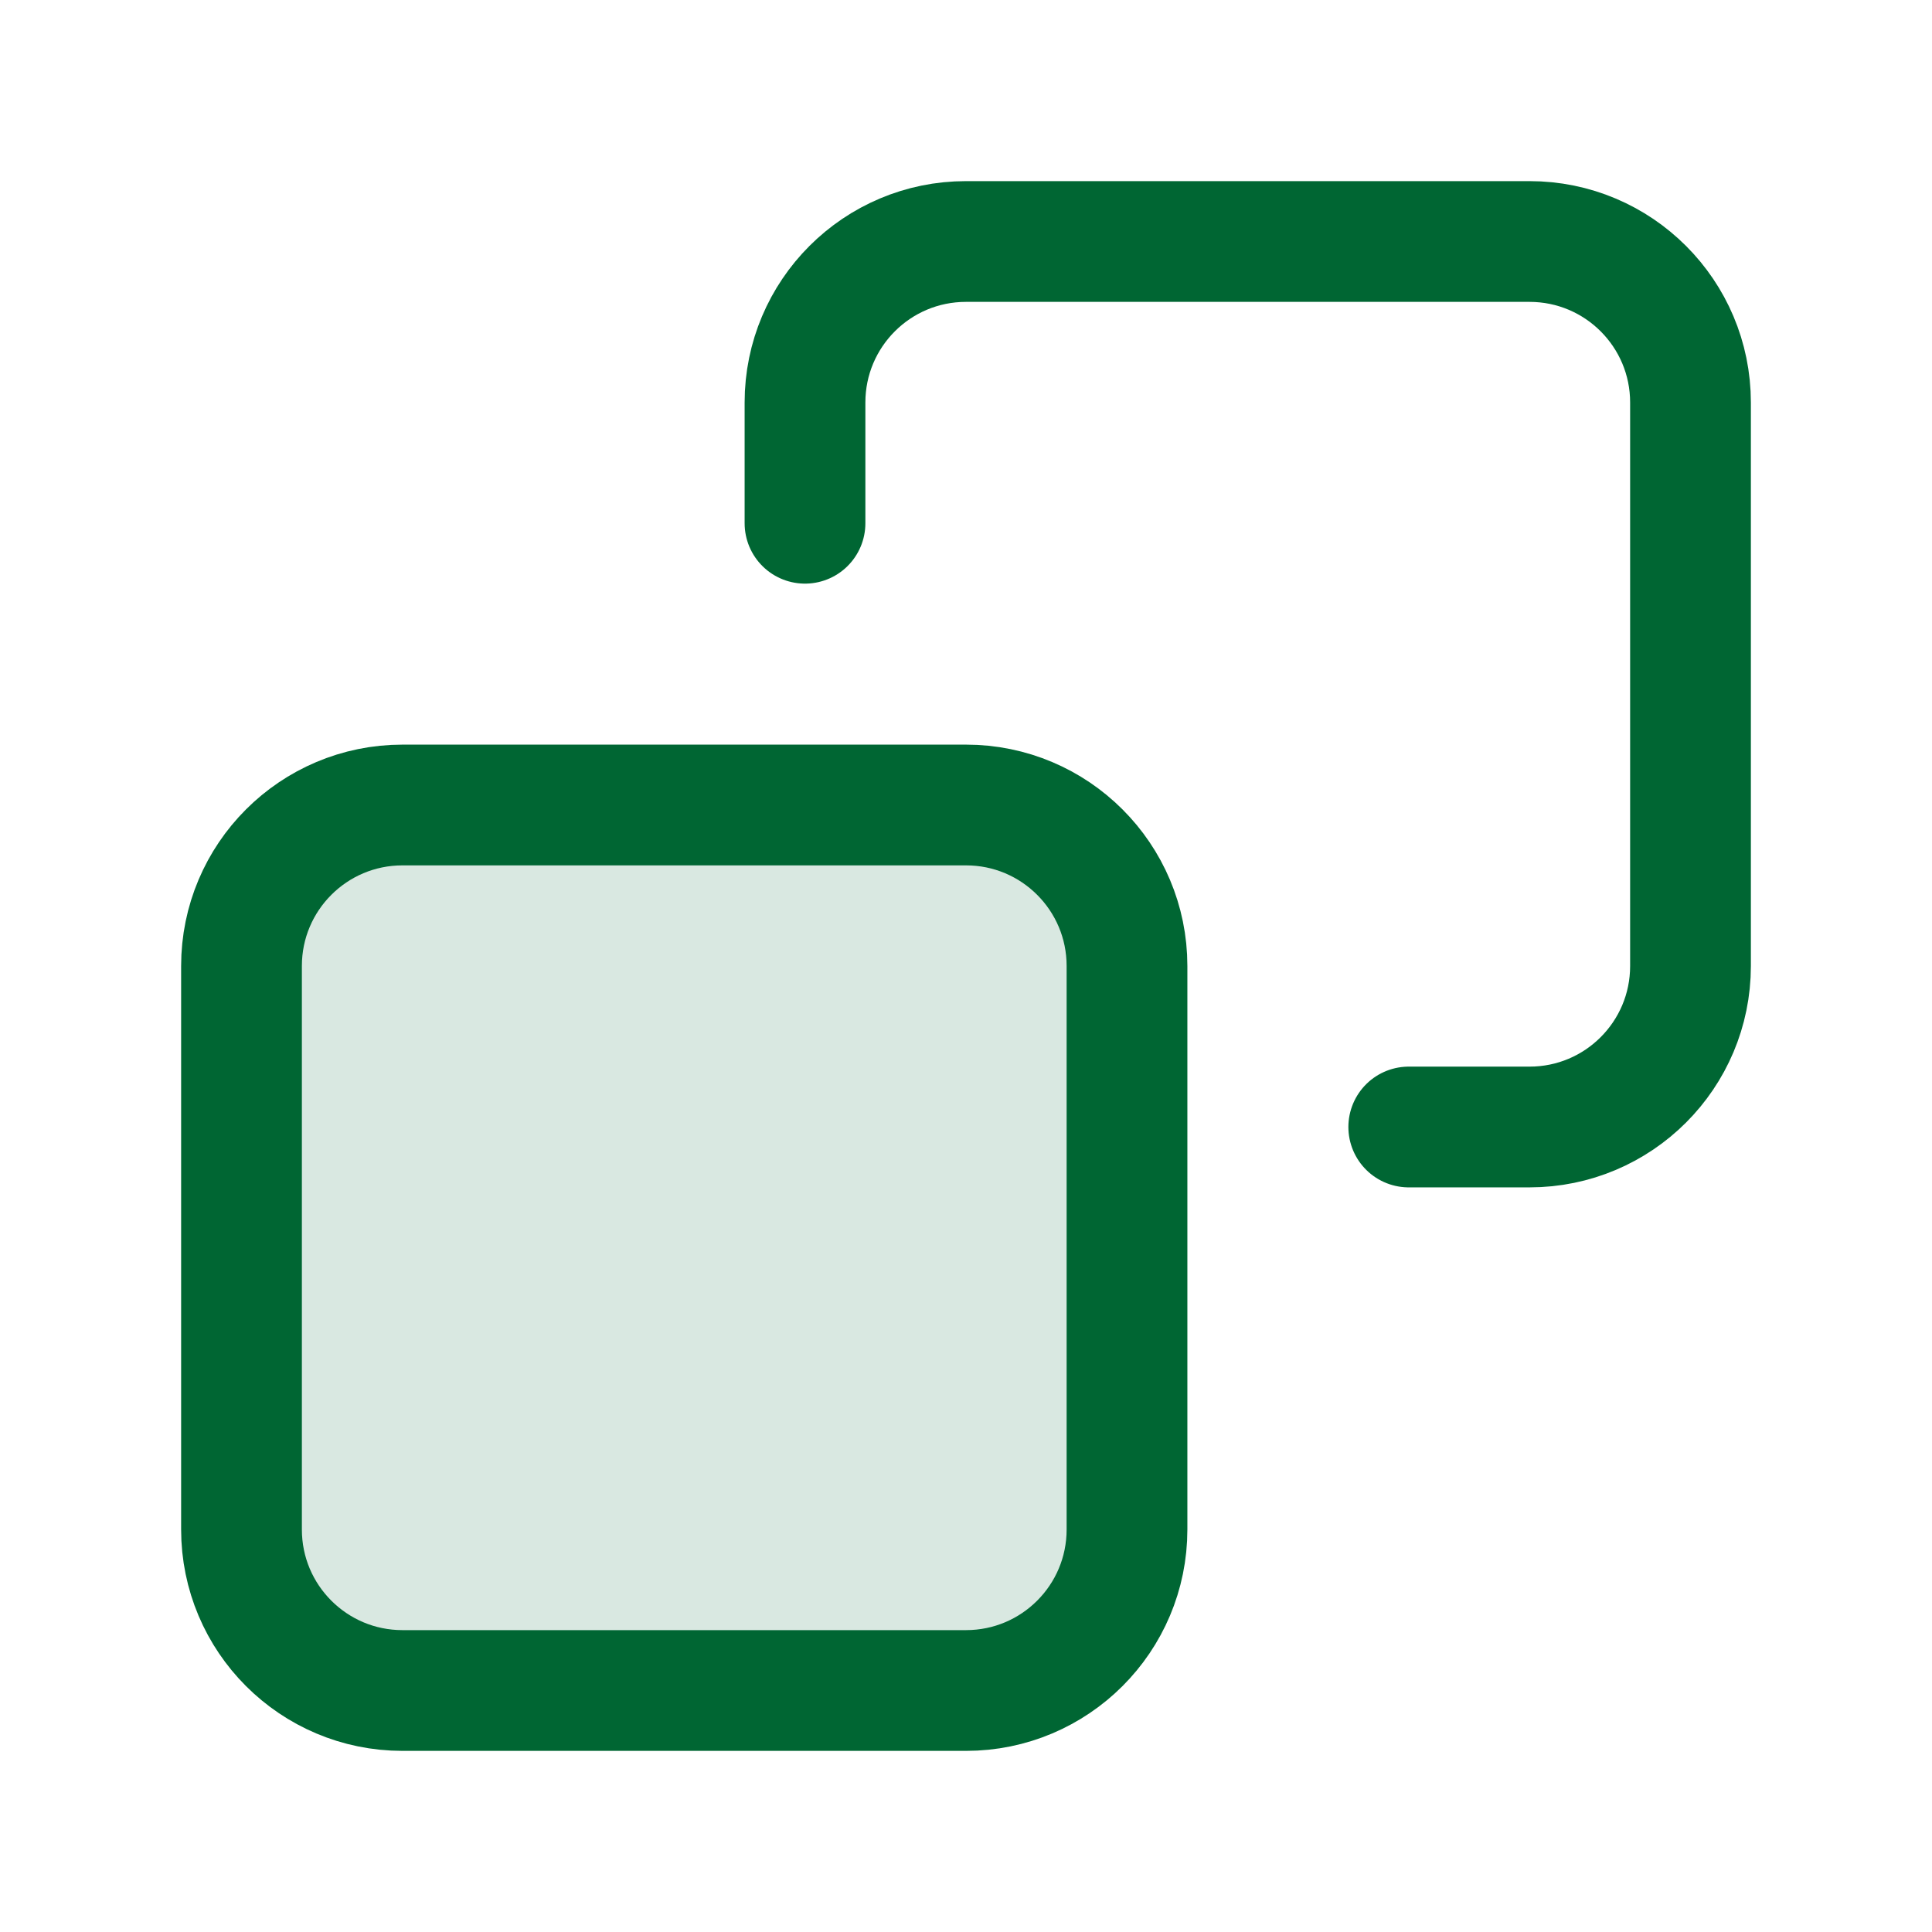
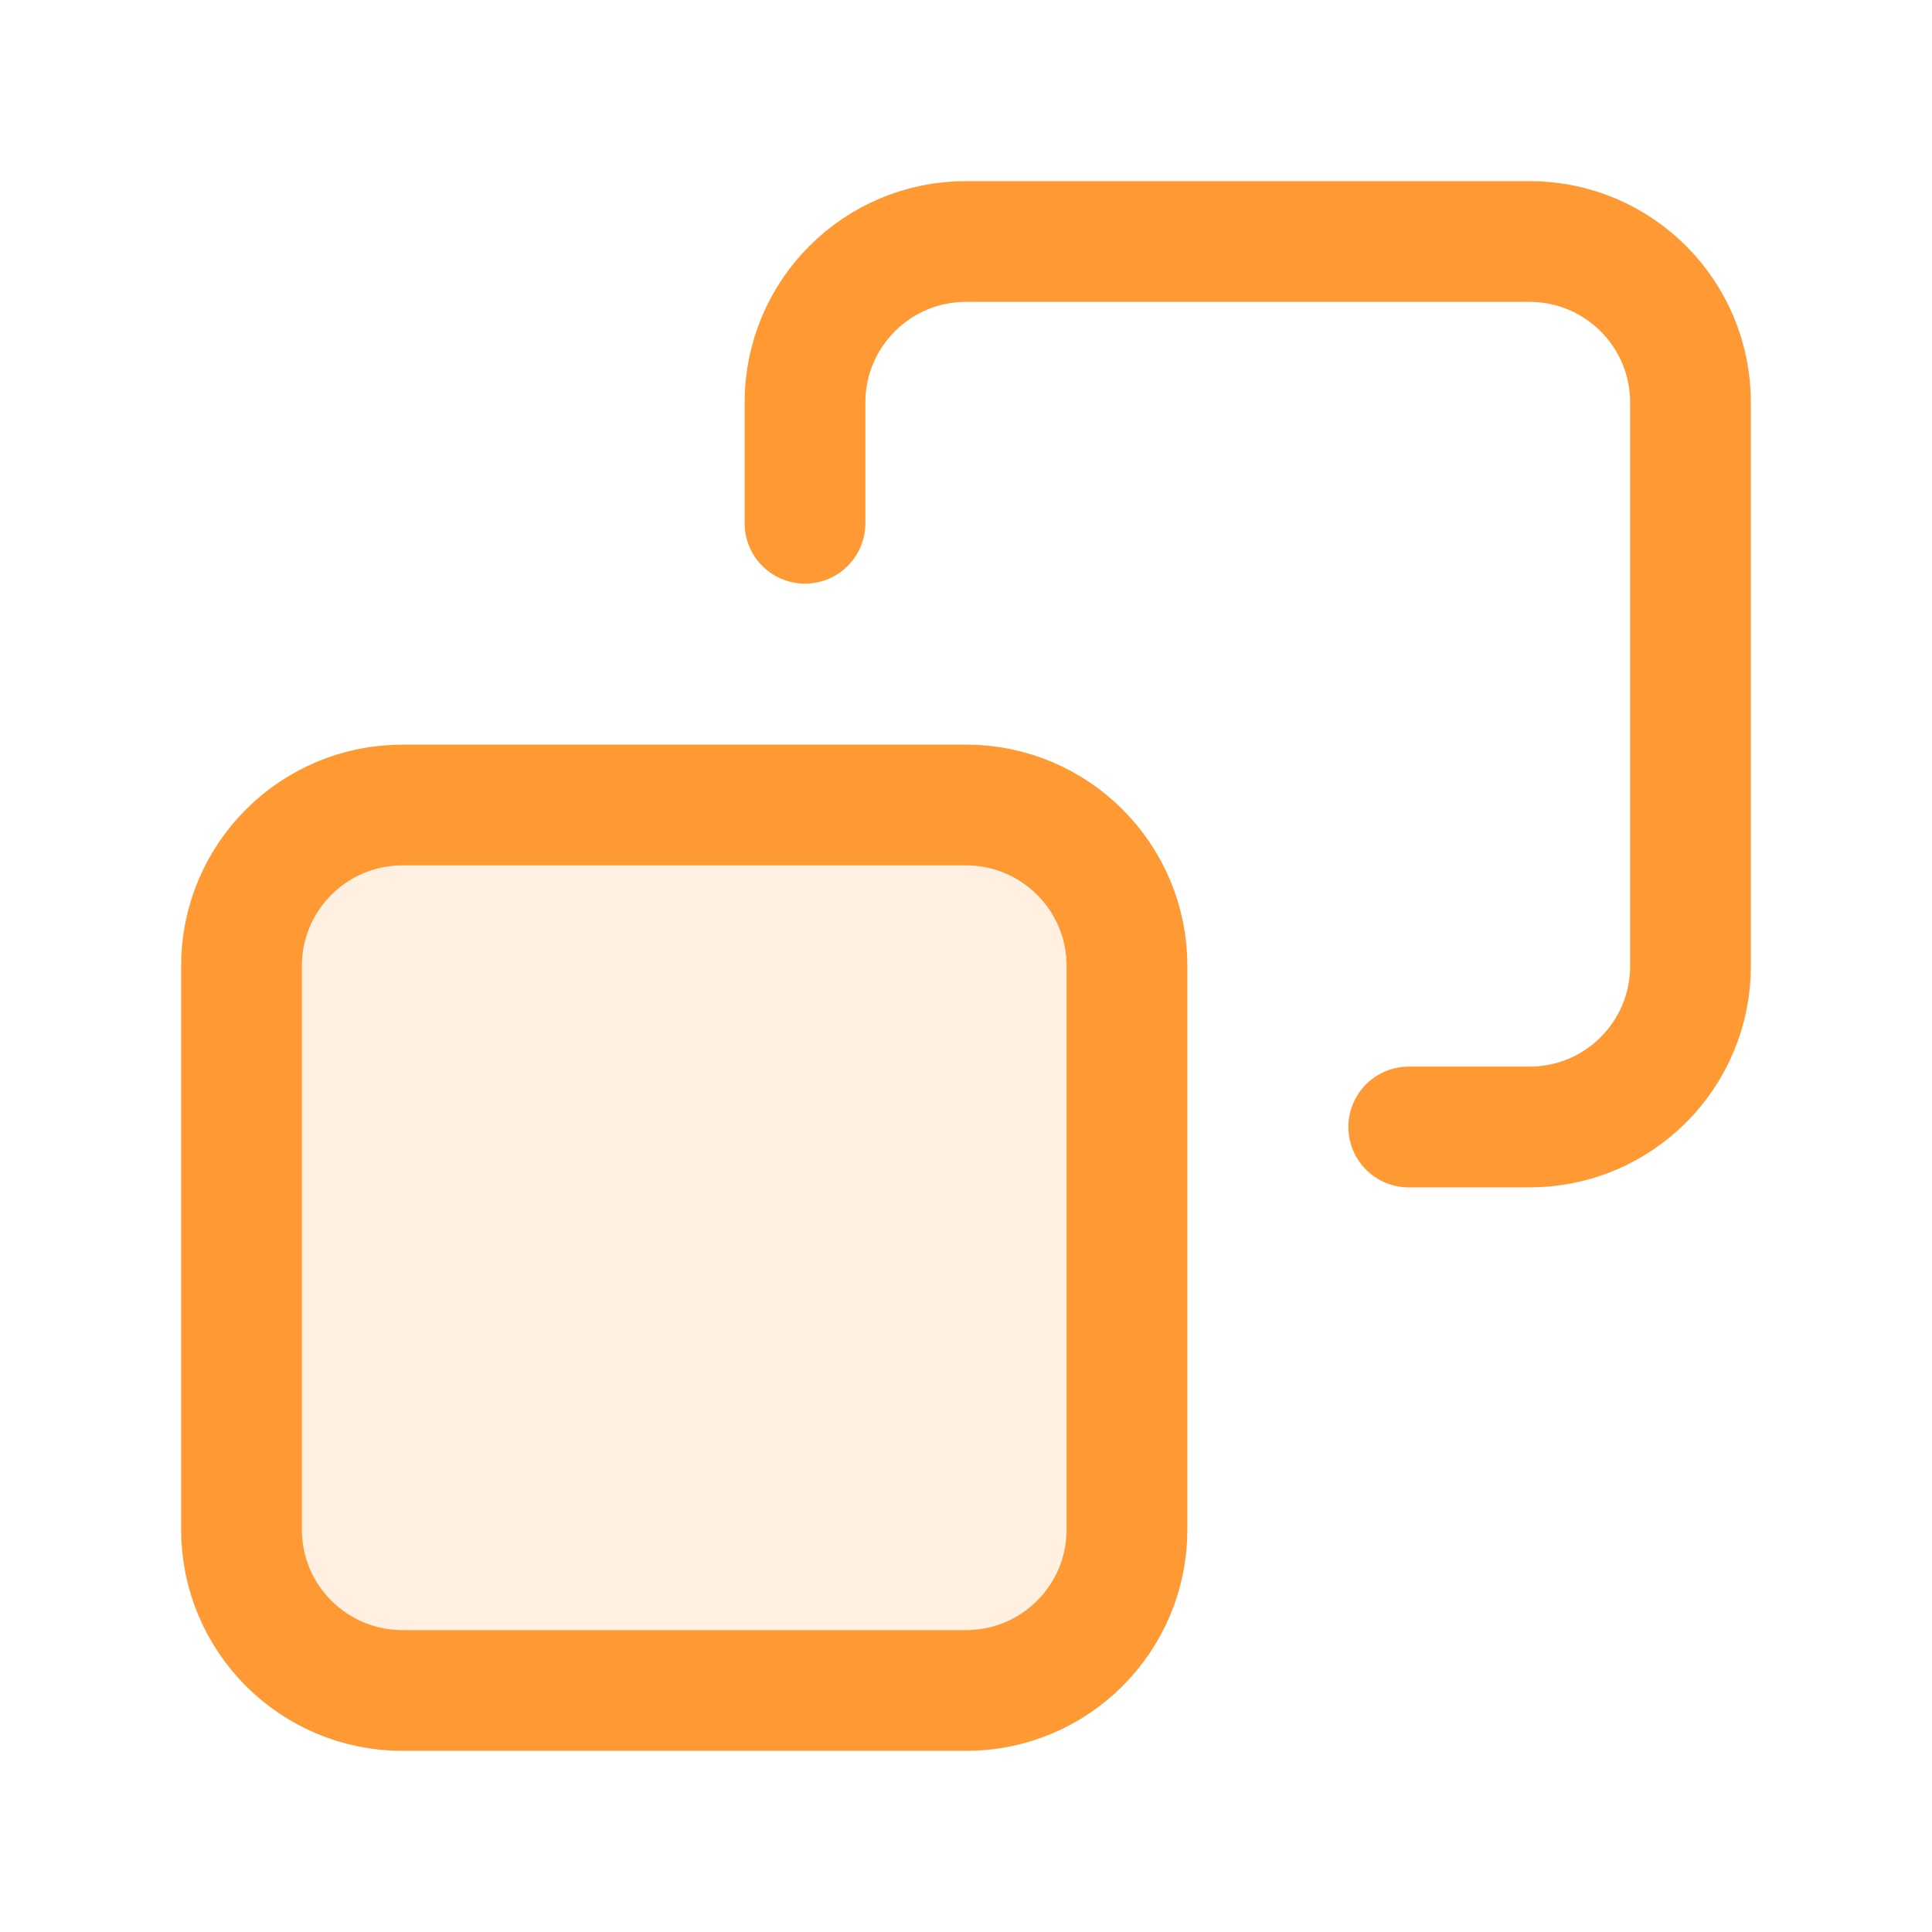
<svg xmlns="http://www.w3.org/2000/svg" width="24px" height="24px" viewBox="0 0 24 24" fill="none">
-   <path opacity="0.15" d="M3 12C3 10.895 3.895 10 5 10H12C13.105 10 14 10.895 14 12V19C14 20.105 13.105 21 12 21H5C3.895 21 3 20.105 3 19V12Z" fill="#006633" />
-   <path d="M17.5 14H19C20.105 14 21 13.105 21 12V5C21 3.895 20.105 3 19 3H12C10.895 3 10 3.895 10 5V6.5M5 21H12C13.105 21 14 20.105 14 19V12C14 10.895 13.105 10 12 10H5C3.895 10 3 10.895 3 12V19C3 20.105 3.895 21 5 21Z" stroke="#006633" stroke-width="1.5" stroke-linecap="round" stroke-linejoin="round" />
+   <path opacity="0.15" d="M3 12C3 10.895 3.895 10 5 10H12C13.105 10 14 10.895 14 12V19C14 20.105 13.105 21 12 21H5C3.895 21 3 20.105 3 19V12Z" fill="#FF9933" />
+   <path d="M17.5 14H19C20.105 14 21 13.105 21 12V5C21 3.895 20.105 3 19 3H12C10.895 3 10 3.895 10 5V6.5M5 21H12C13.105 21 14 20.105 14 19V12C14 10.895 13.105 10 12 10H5C3.895 10 3 10.895 3 12V19C3 20.105 3.895 21 5 21Z" stroke="#FF9933" stroke-width="1.5" stroke-linecap="round" stroke-linejoin="round" />
</svg>
